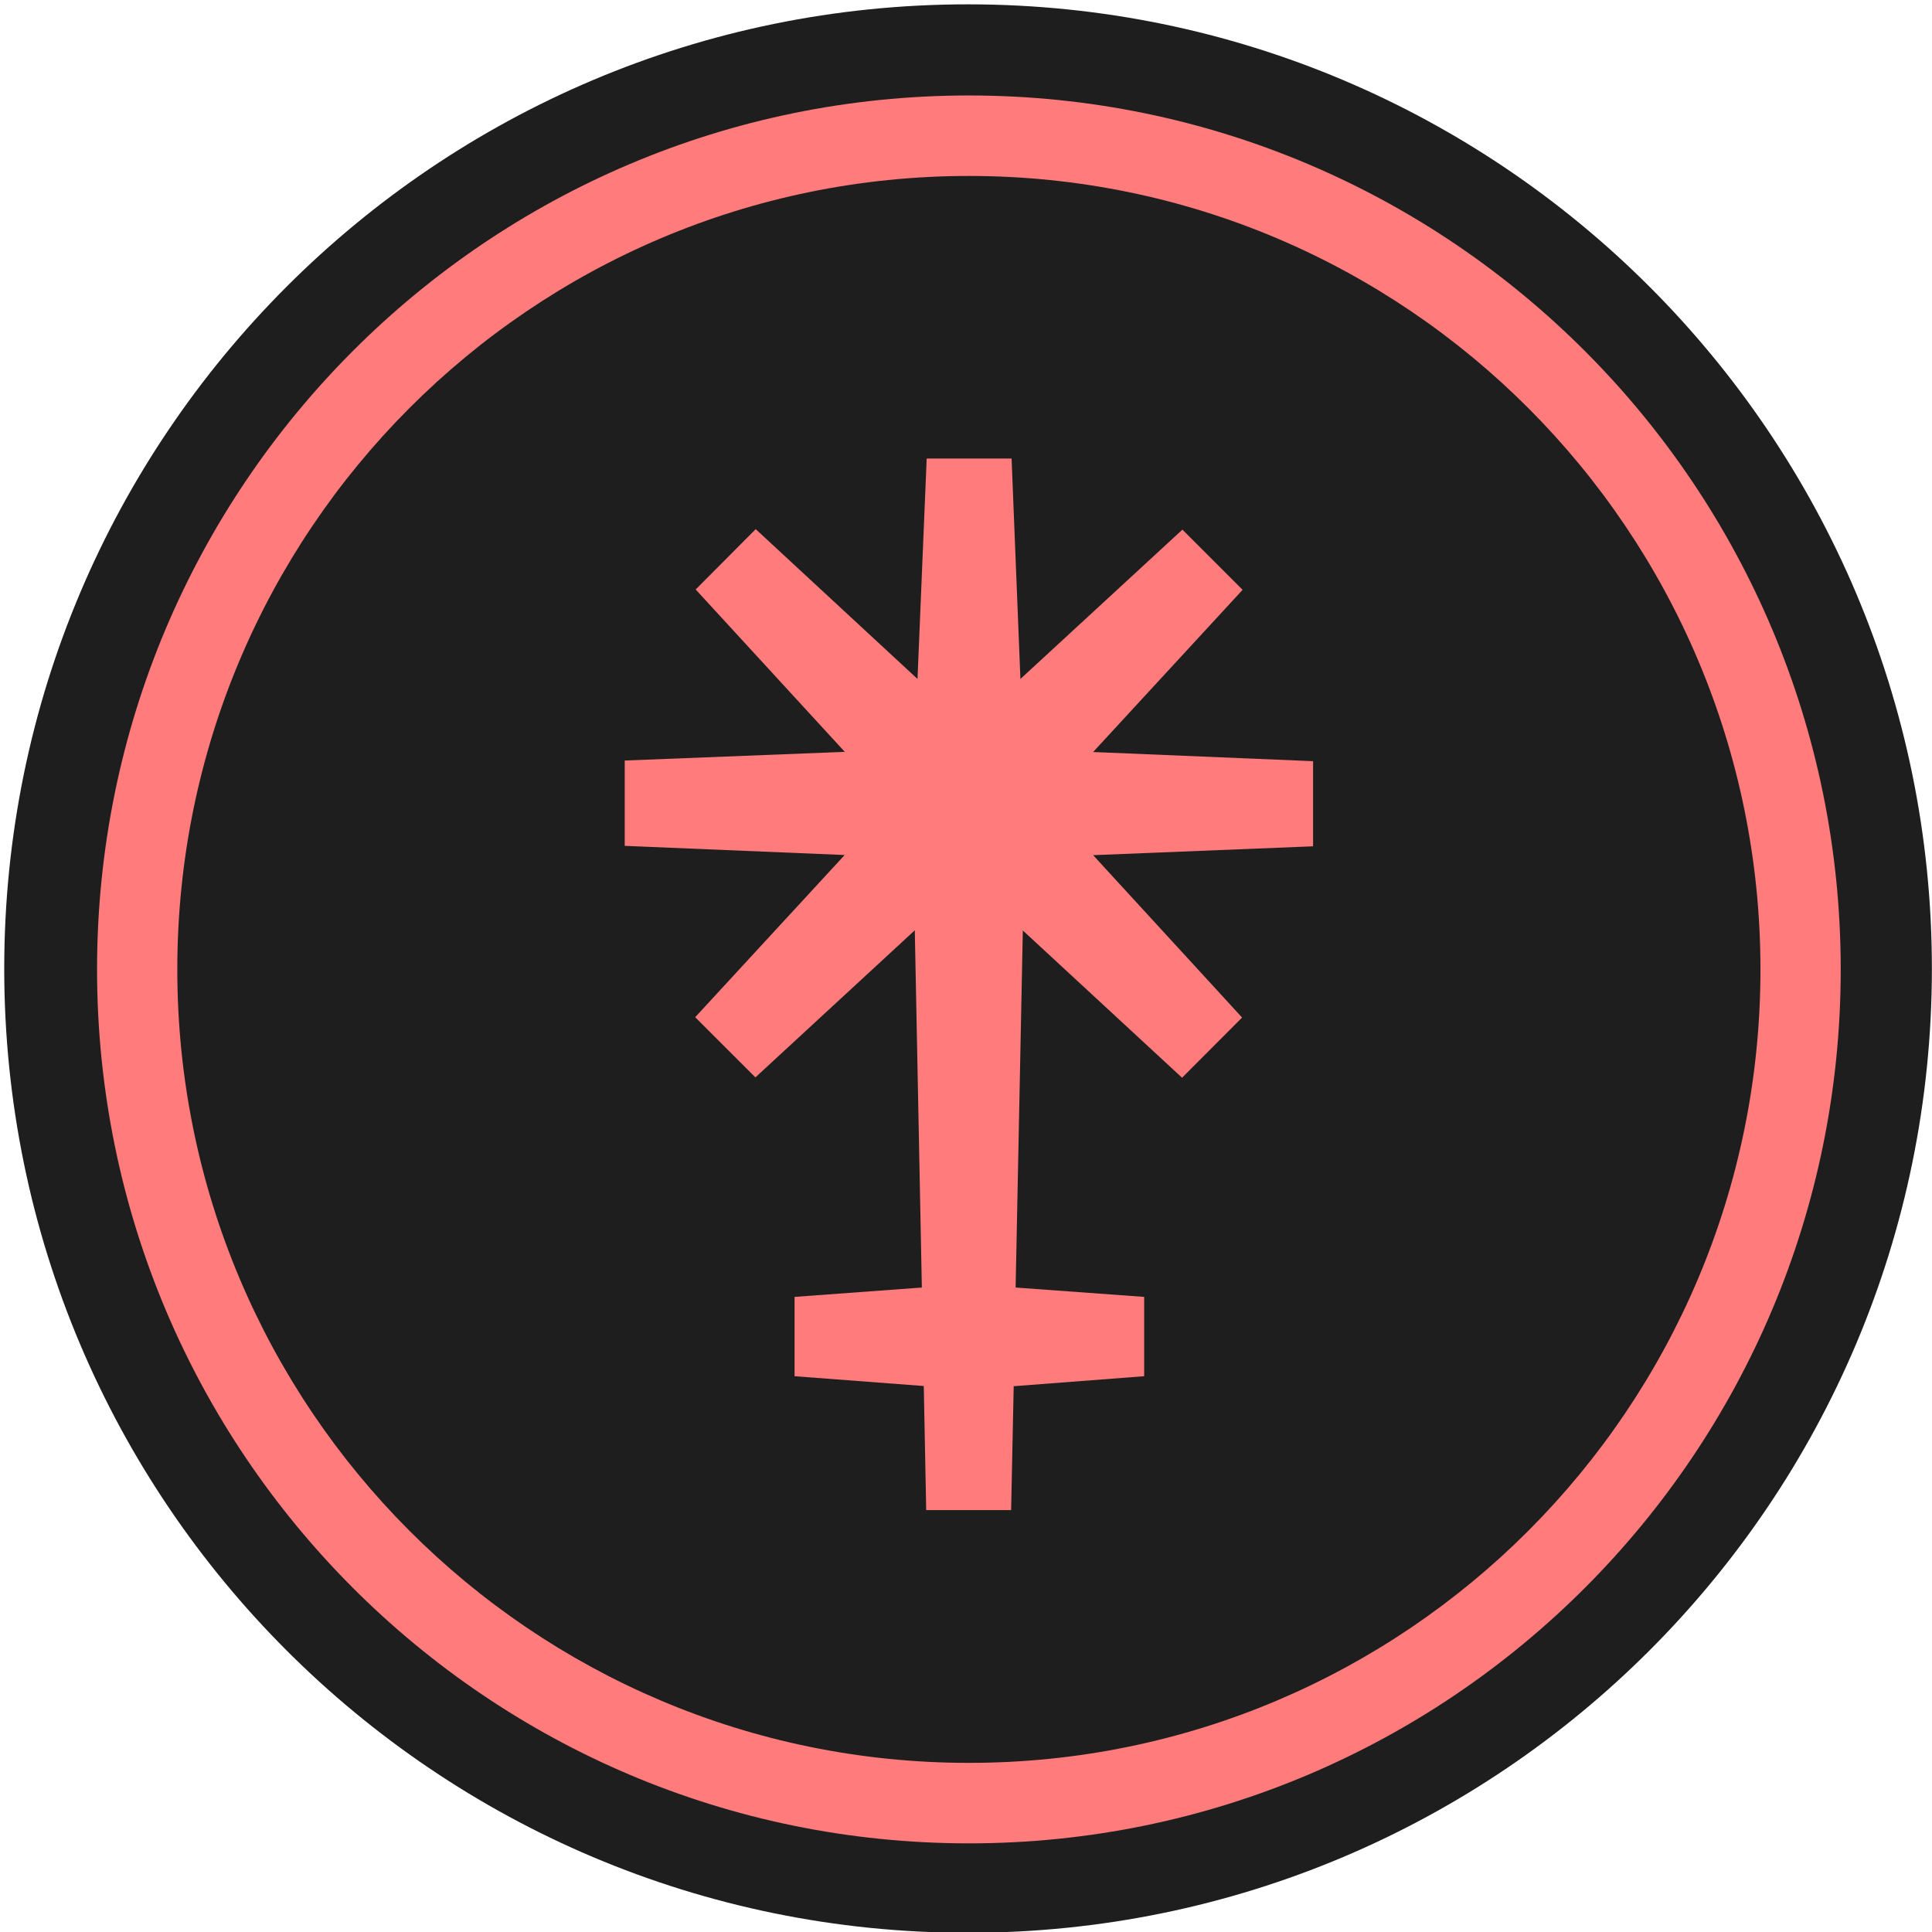
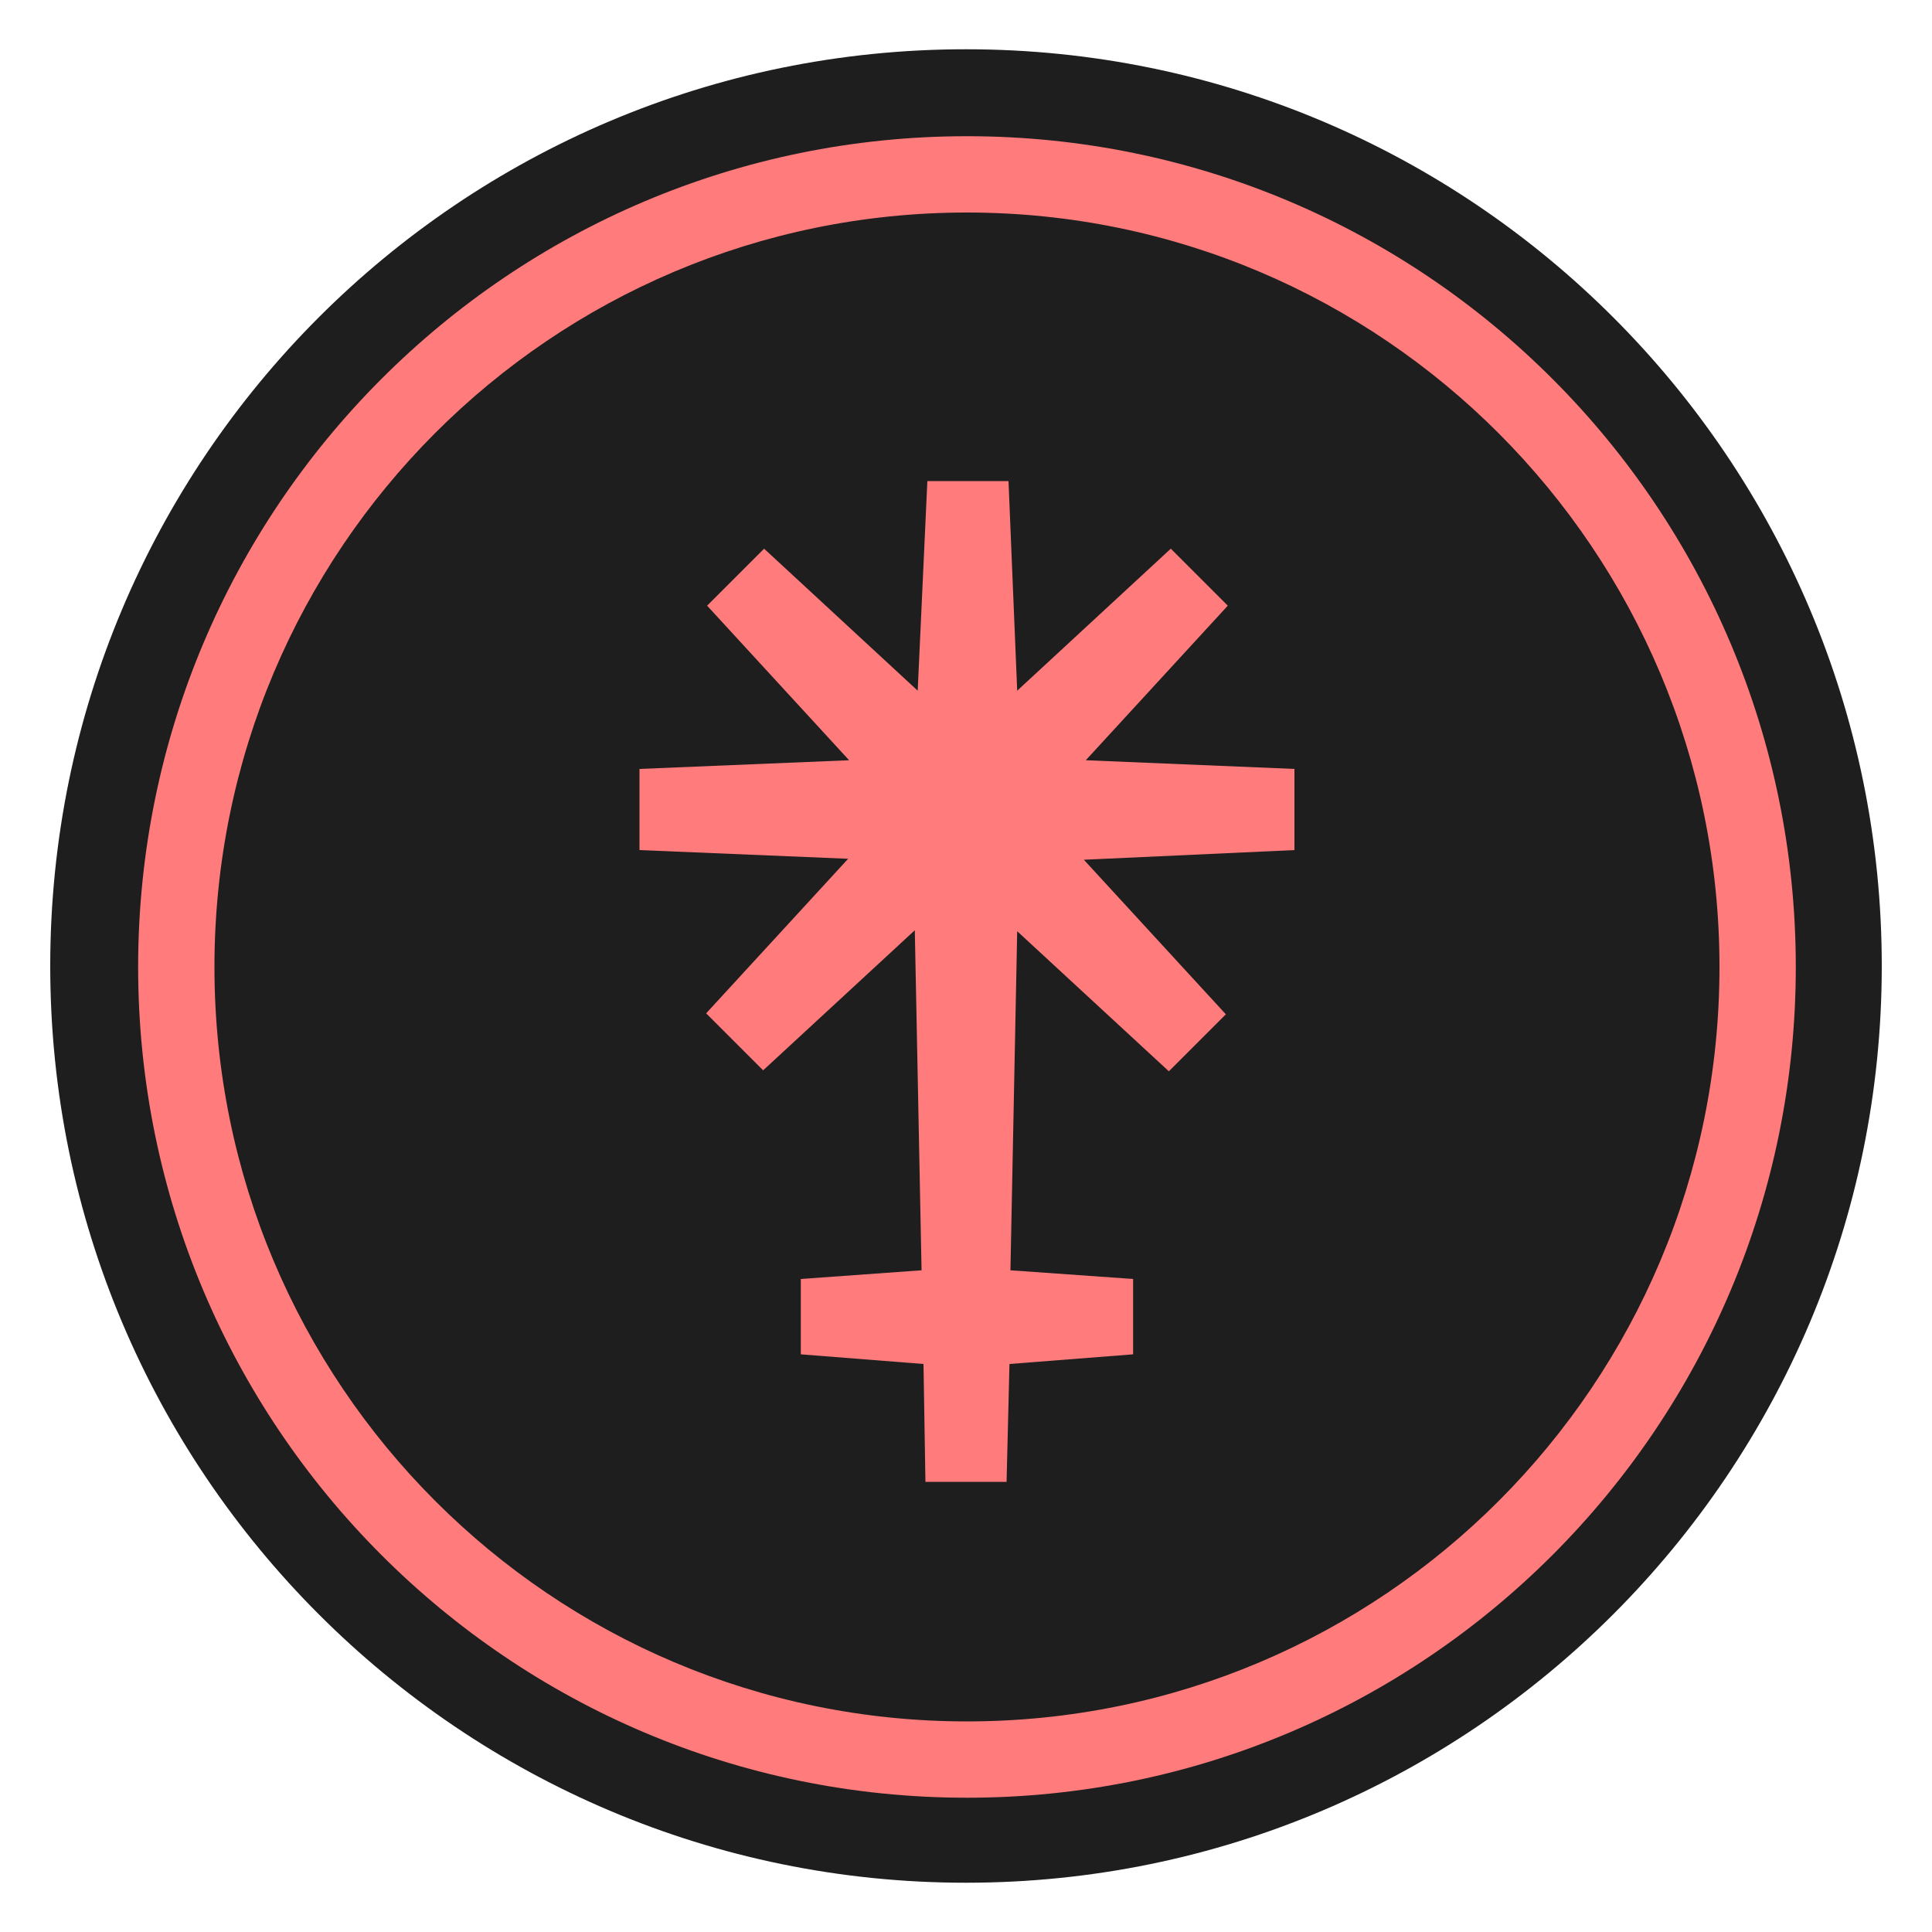
- <svg xmlns="http://www.w3.org/2000/svg" width="200px" height="200px" viewBox="0 0 200 200" version="1.1">
-   <g id="surface1">
-     <path style=" stroke:none;fill-rule:nonzero;fill:rgb(11.765%,11.765%,11.765%);fill-opacity:1;" d="M 199.988 100.266 C 199.988 155.395 155.316 200.082 100.211 200.082 C 45.105 200.082 0.438 155.395 0.438 100.266 C 0.438 45.141 45.105 0.449 100.211 0.449 C 155.316 0.449 199.988 45.141 199.988 100.266 Z M 199.988 100.266 " />
-     <path style=" stroke:none;fill-rule:evenodd;fill:rgb(100%,48.235%,48.627%);fill-opacity:1;" d="M 100.301 18.215 C 55.051 18.215 18.355 54.98 18.355 100.355 C 18.355 145.73 55.051 182.492 100.301 182.492 C 145.551 182.492 182.242 145.73 182.242 100.355 C 182.242 54.996 145.551 18.215 100.301 18.215 Z M 10.047 100.355 C 10.047 50.379 50.461 9.883 100.301 9.883 C 150.137 9.883 190.551 50.395 190.551 100.355 C 190.551 150.328 150.137 190.824 100.301 190.824 C 50.461 190.824 10.047 150.328 10.047 100.355 Z M 10.047 100.355 " />
-     <path style=" stroke:none;fill-rule:evenodd;fill:rgb(100%,48.235%,48.627%);fill-opacity:1;" d="M 135.93 78.797 L 113.16 77.848 L 128.633 61.059 L 122.402 54.828 L 105.633 70.285 L 104.719 47.465 L 95.93 47.465 L 94.98 70.285 L 78.23 54.777 L 72.016 61.023 L 87.453 77.832 L 64.672 78.73 L 64.672 87.562 L 87.438 88.512 L 71.965 105.301 L 78.199 111.531 L 94.699 96.305 L 95.43 133.285 L 82.254 134.254 L 82.254 142.465 L 95.629 143.48 L 95.879 156.324 L 104.672 156.324 L 104.938 143.5 L 118.445 142.465 L 118.445 134.254 L 105.137 133.285 L 105.883 96.324 L 122.367 111.566 L 128.582 105.336 L 113.16 88.527 L 135.93 87.609 Z M 135.93 78.797 " />
+ <svg xmlns="http://www.w3.org/2000/svg" version="1.1" id="Layer_1" x="0px" y="0px" viewBox="0 0 200 200" style="enable-background:new 0 0 200 200;" xml:space="preserve">
+   <style type="text/css">
+ 	.st0{fill:#1E1E1E;}
+ 	.st1{fill-rule:evenodd;clip-rule:evenodd;fill:#FF7B7C;}
+ 	.st2{fill-rule:evenodd;clip-rule:evenodd;fill:#FBD52E;}
+ </style>
+   <g id="surface1_00000066475094778492874230000000461473635953375419_">
+     <path class="st0" d="M194.8,100c0,52.4-42.5,94.9-94.8,94.9S5.2,152.4,5.2,100C5.2,47.6,47.6,5.1,100,5.1S194.8,47.6,194.8,100z" />
+     <path class="st1" d="M100.1,22c-43,0-77.9,34.9-77.9,78.1s34.9,78.1,77.9,78.1s77.9-34.9,77.9-78.1C178,57,143.1,22,100.1,22z    M14.3,100.1c0-47.5,38.4-86,85.8-86c47.4,0,85.8,38.5,85.8,86c0,47.5-38.4,86-85.8,86C52.7,186.1,14.3,147.6,14.3,100.1z" />
+     <path class="st1" d="M134,79.6l-21.6-0.9l14.7-16l-5.9-5.9l-15.9,14.7l-0.9-21.7h-8.4L95,71.5L79.1,56.8l-5.9,5.9l14.7,16   l-21.7,0.9v8.4l21.6,0.9l-14.7,16l5.9,5.9l15.7-14.5l0.7,35.2l-12.5,0.9v7.8l12.7,1l0.2,12.2h8.4l0.3-12.2l12.8-1v-7.8l-12.7-0.9   l0.7-35.1l15.7,14.5l5.9-5.9l-14.7-16L134,88V79.6z" />
  </g>
+   <path class="st2" d="M263.4-7.6" />
</svg>
